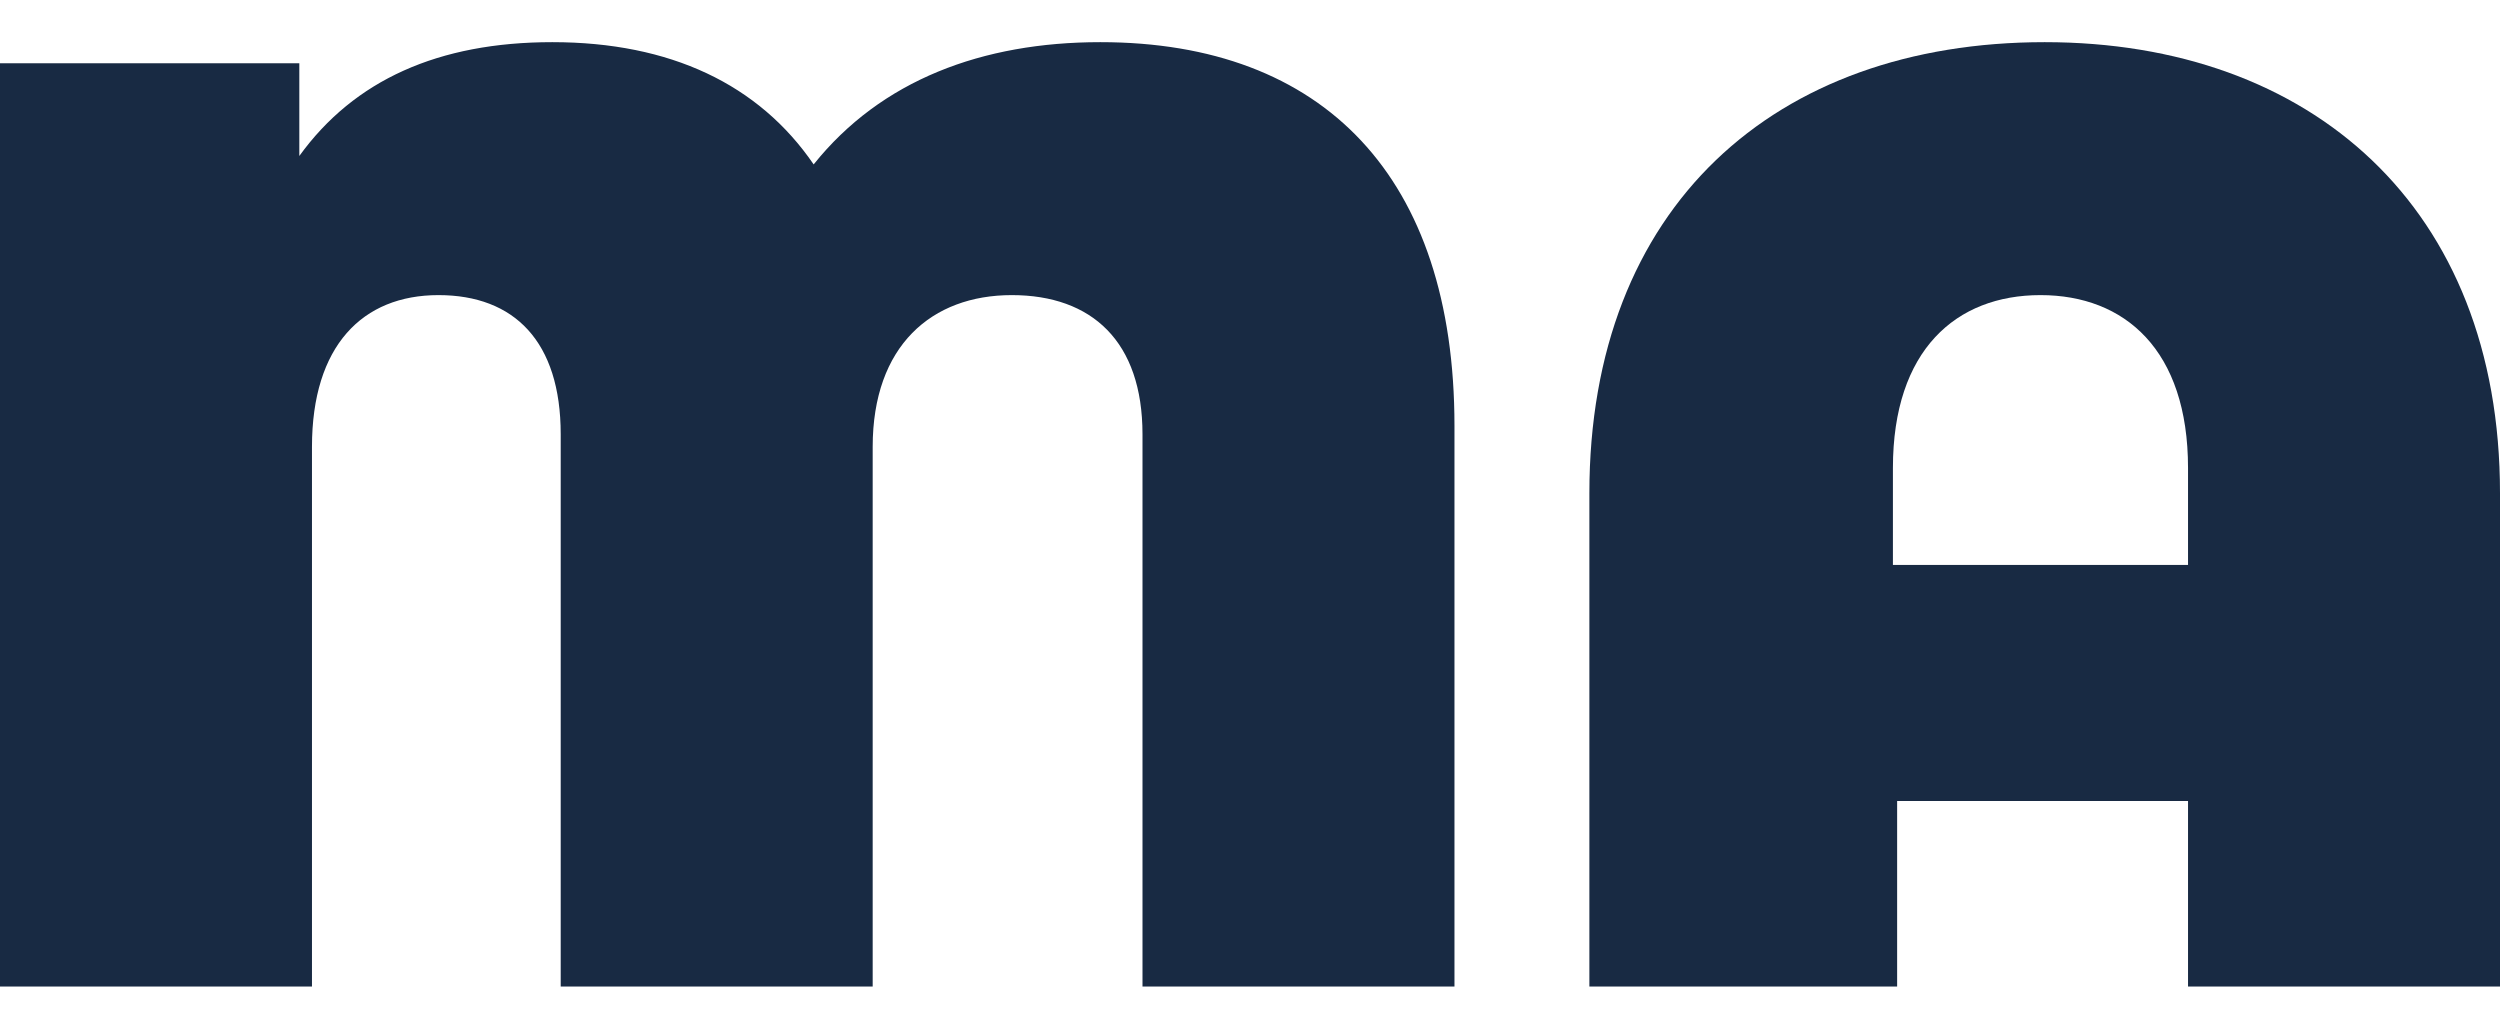
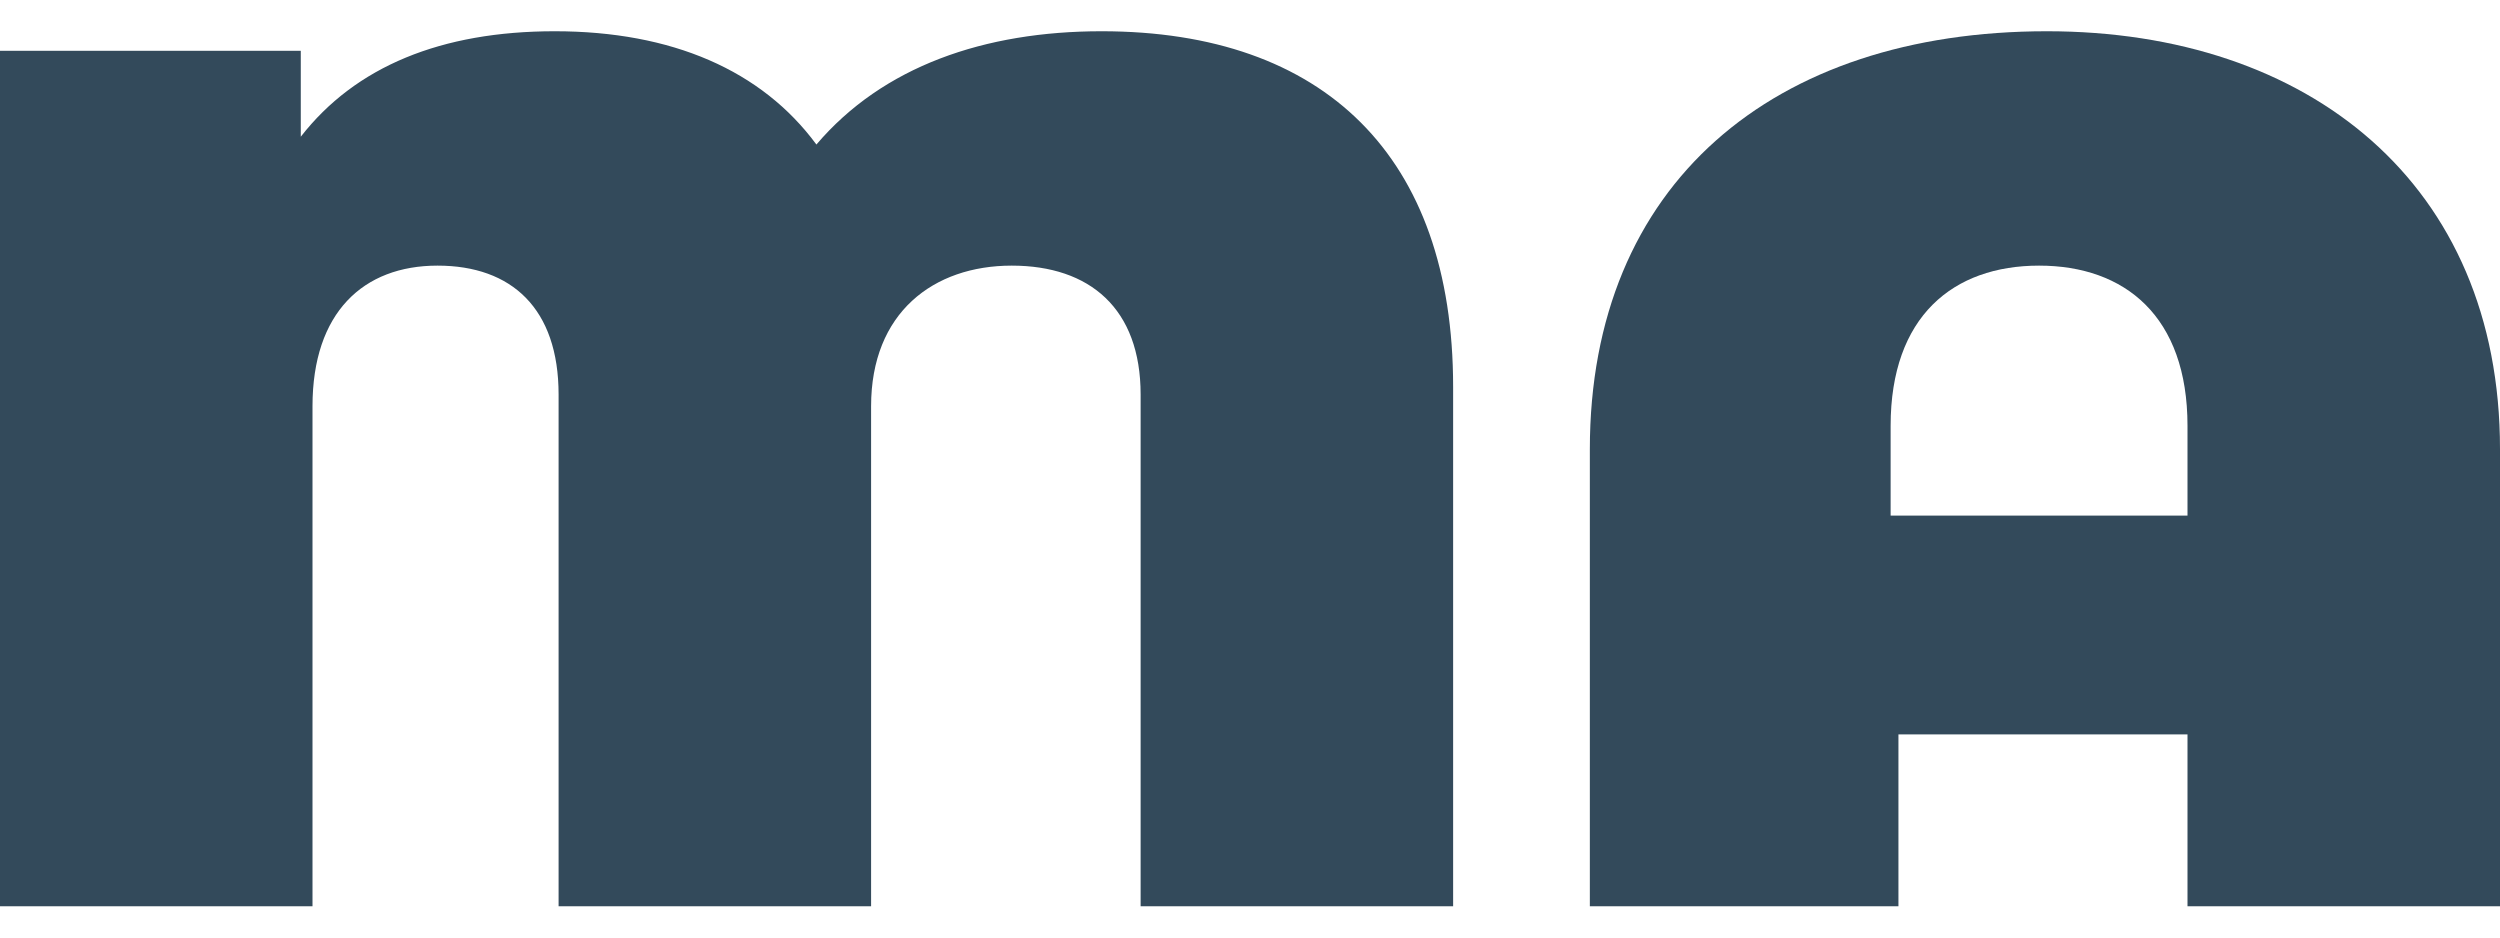
- <svg xmlns="http://www.w3.org/2000/svg" version="1.1" id="Layer_1" x="0px" y="0px" viewBox="0 0 59.3 24" style="enable-background:new 0 0 59.3 24;" xml:space="preserve">
+ <svg xmlns="http://www.w3.org/2000/svg" version="1.1" id="Layer_1" x="0px" y="0px" viewBox="0 0 64 24" style="enable-background:new 0 0 64 24;" xml:space="preserve">
  <style type="text/css">
- 	.st0{fill:#182A43;}
+ 	.st0{fill:#334A5B;}
</style>
-   <path class="st0" d="M34.5,10.1v13.3h-7.4V10.3C27.1,8.1,25.9,7,24,7s-3.3,1.2-3.3,3.6v12.8h-7.4V10.3c0-2.2-1.1-3.3-2.9-3.3  s-3,1.2-3,3.6v12.8H0V1.5h7.1v2.2c1.3-1.8,3.3-2.7,6-2.7c2.8,0,4.9,1,6.2,2.9c1.6-2,4-2.9,6.8-2.9C31.4,1,34.5,4.2,34.5,10.1z" />
-   <path class="st0" d="M59.3,11.7v11.7h-7.4V19H45v4.4h-7.3V11.7C37.7,4.9,42.1,1,48.5,1C54.8,1,59.3,4.9,59.3,11.7z M51.9,13.4v-2.3  c0-2.8-1.5-4.1-3.5-4.1s-3.5,1.3-3.5,4.1v2.3H51.9z" />
+   <path class="st0" d="M37.2,9.9v13.3h-8V10.1c0-2.2-1.3-3.3-3.3-3.3s-3.6,1.2-3.6,3.6v12.8h-8V10.1c0-2.2-1.2-3.3-3.1-3.3S8,8,8,10.4  v12.8H0V1.3h7.7v2.2c1.4-1.8,3.6-2.7,6.5-2.7c3,0,5.3,1,6.7,2.9c1.7-2,4.3-2.9,7.3-2.9C33.9,0.8,37.2,4,37.2,9.9z" />
+   <path class="st0" d="M64,11.5v11.7h-8v-4.4h-7.4v4.4h-7.9V11.5c0-6.8,4.7-10.7,11.7-10.7C59.1,0.8,64,4.7,64,11.5z M56,13.2v-2.3  c0-2.8-1.6-4.1-3.8-4.1s-3.8,1.3-3.8,4.1v2.3H56z" />
</svg>
